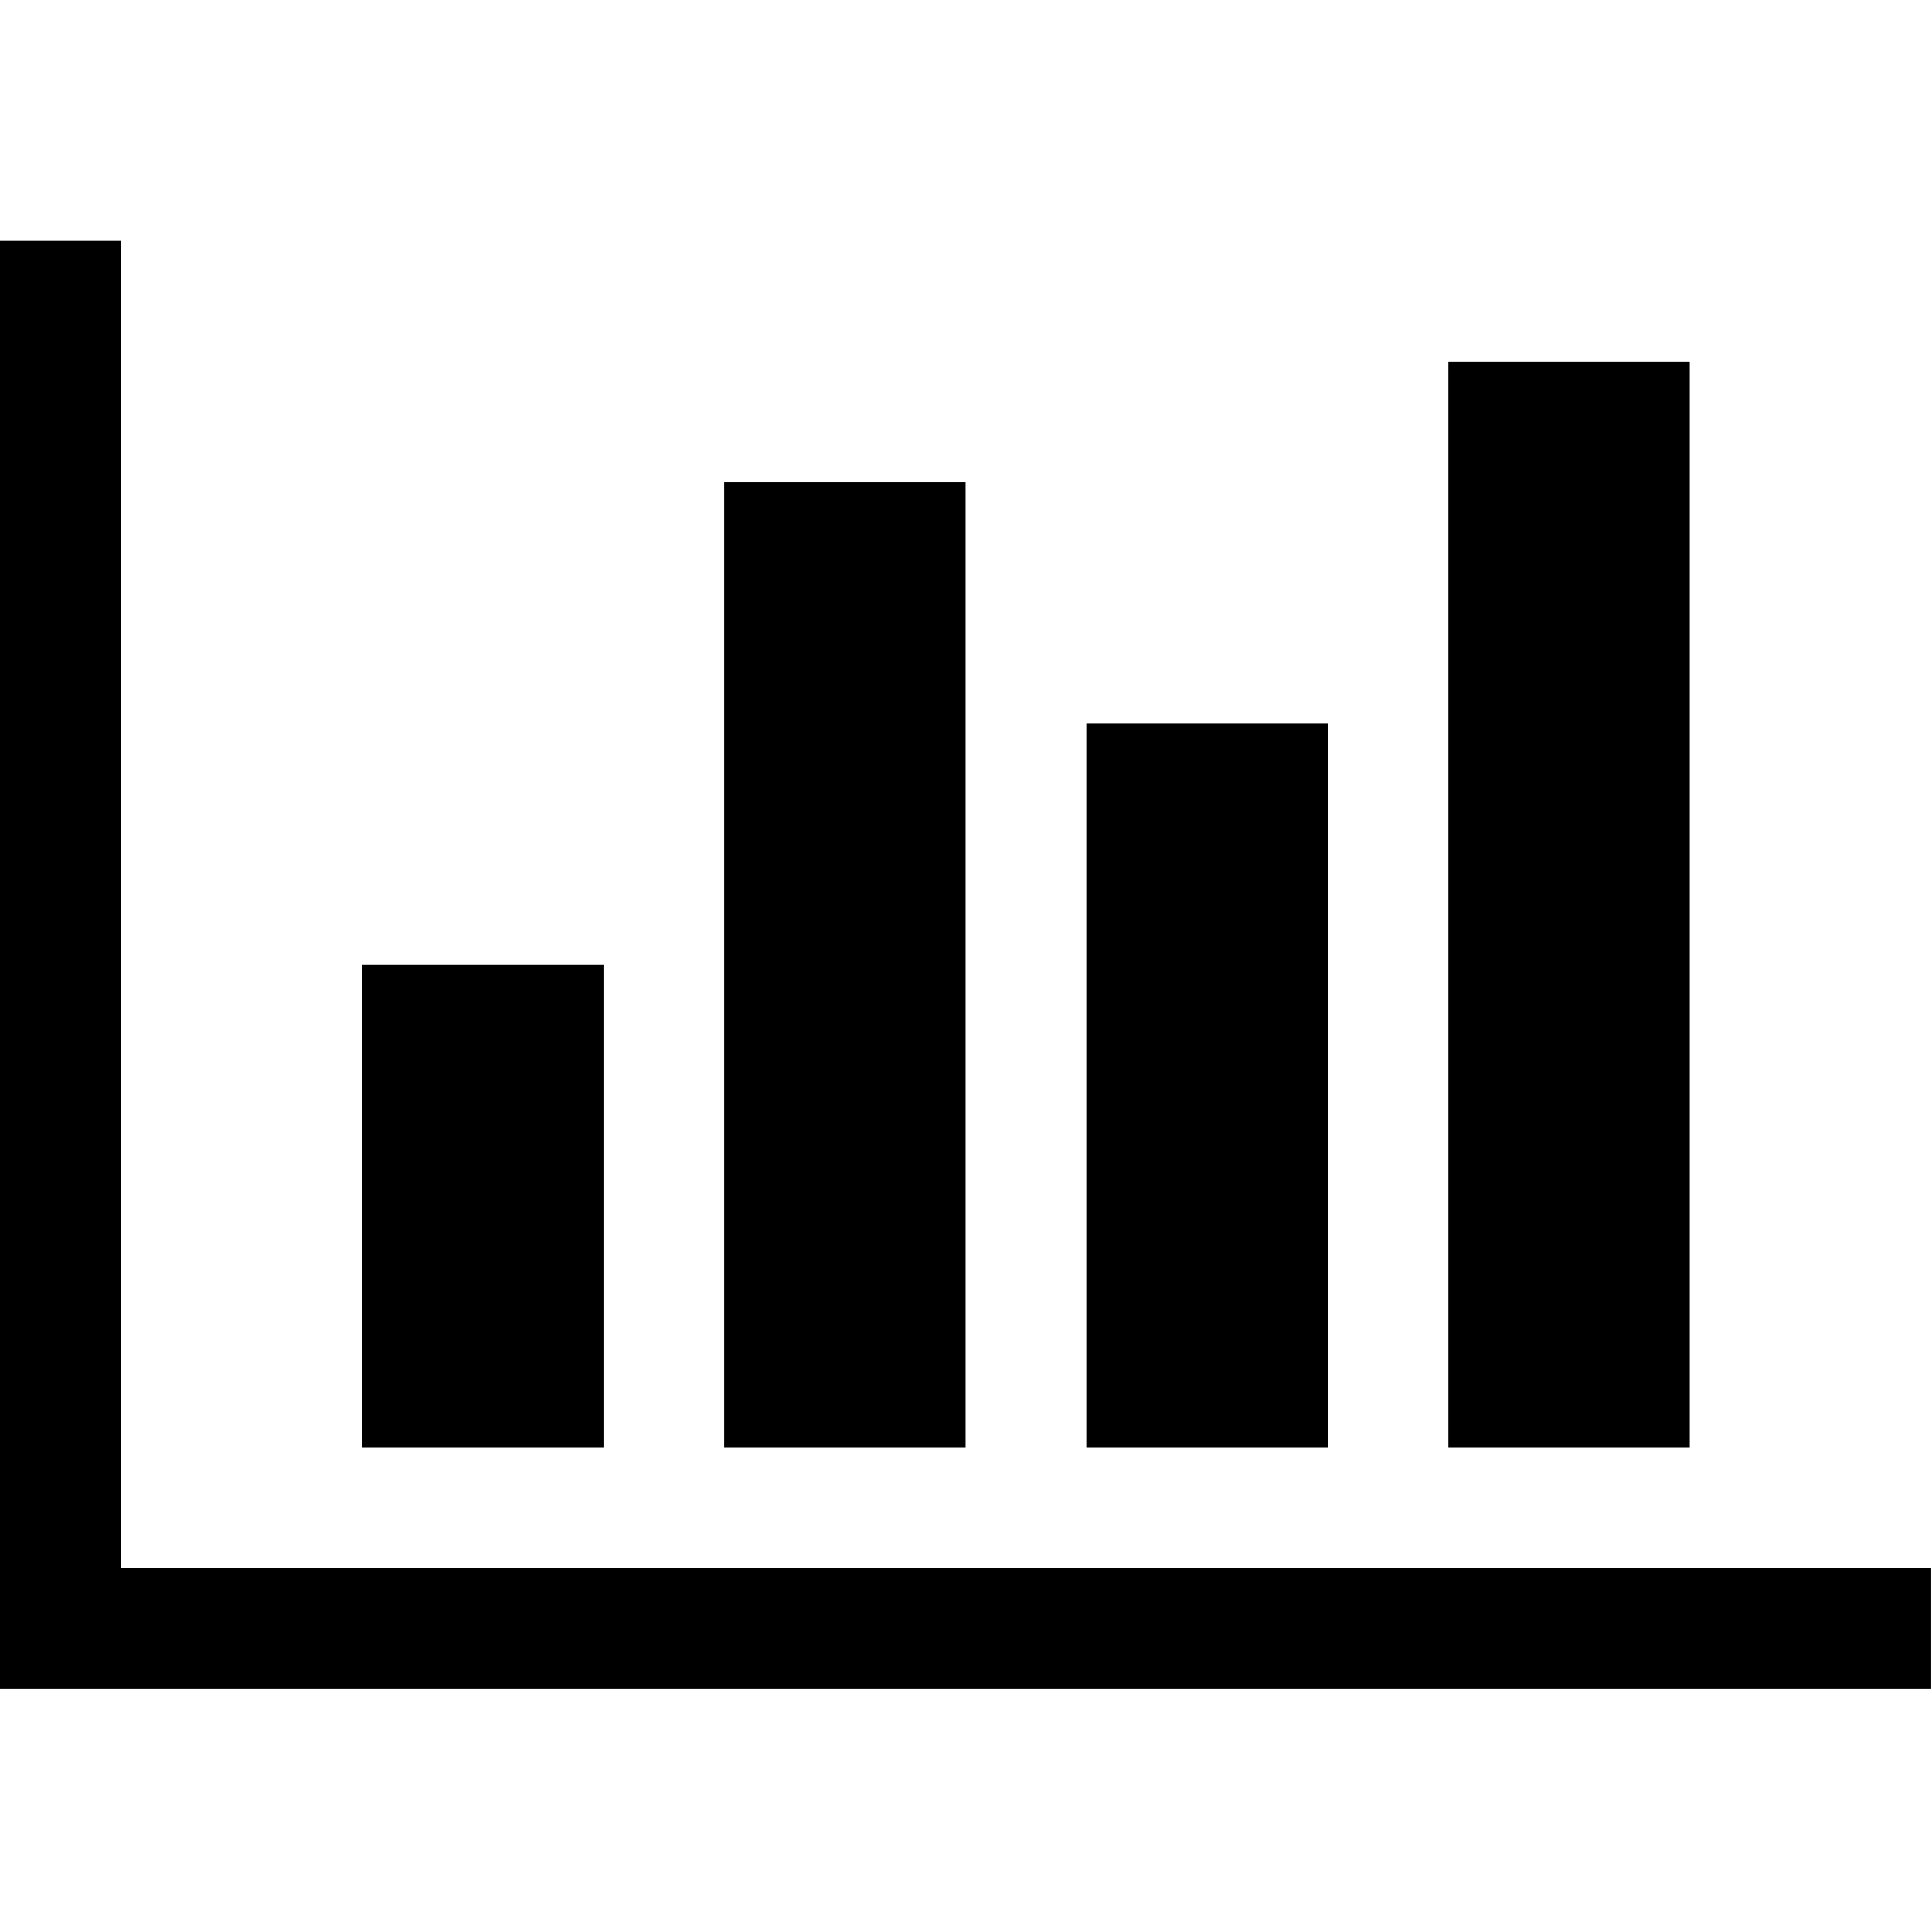
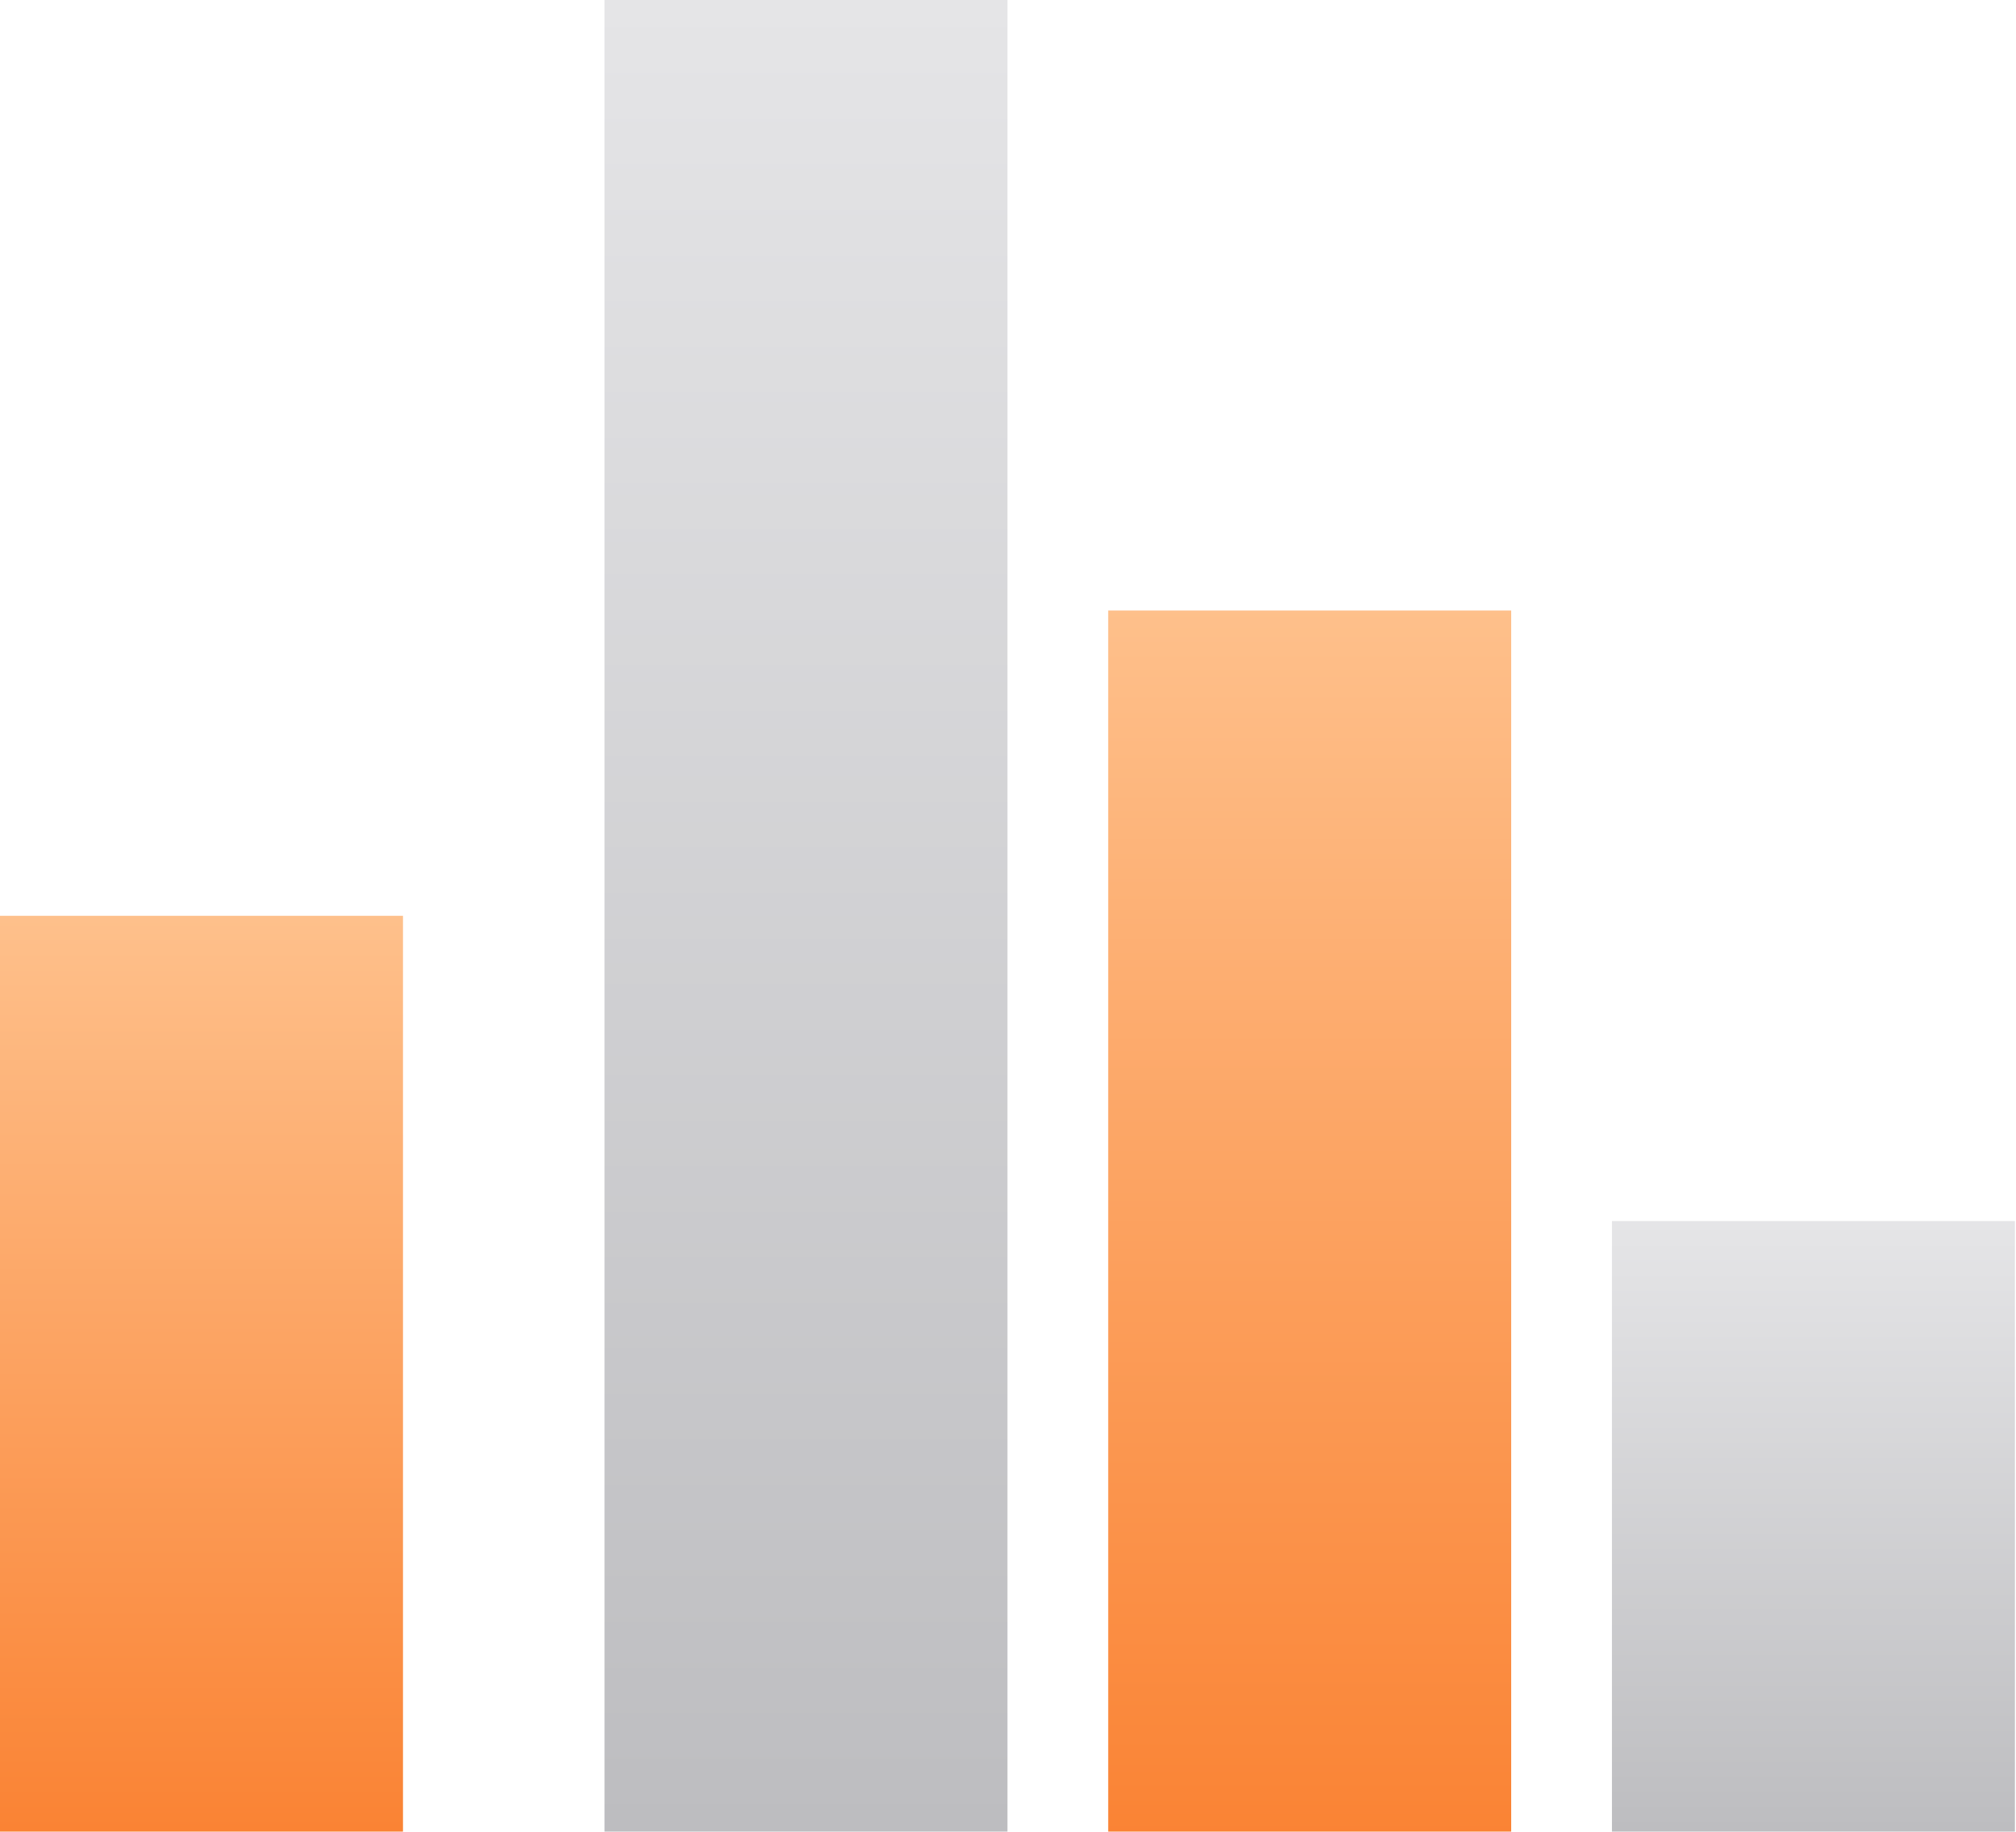
- <svg xmlns="http://www.w3.org/2000/svg" t="1646999995640" class="icon" viewBox="0 0 1025 1024" version="1.1" p-id="2868" width="200.195" height="200">
+ <svg xmlns="http://www.w3.org/2000/svg" width="1127px" height="1024px" viewBox="0 0 1127 1024" version="1.1">
  <defs>
-     <style type="text/css" />
+     <linearGradient x1="50%" y1="0%" x2="50%" y2="100%" id="linearGradient-1">
+       <stop stop-color="#FEC08B" offset="0%" />
+       <stop stop-color="#FA8334" offset="100%" />
+     </linearGradient>
+     <linearGradient x1="50%" y1="0%" x2="50%" y2="100%" id="linearGradient-2">
+       <stop stop-color="#E5E5E7" offset="0%" />
+       <stop stop-color="#BDBDC0" offset="100%" />
+     </linearGradient>
+     <linearGradient x1="50%" y1="0%" x2="50%" y2="100%" id="linearGradient-3">
+       <stop stop-color="#FEC08B" offset="0%" />
+       <stop stop-color="#FA8334" offset="100%" />
+     </linearGradient>
+     <linearGradient x1="50%" y1="0%" x2="50%" y2="100%" id="linearGradient-4">
+       <stop stop-color="#E5E5E7" offset="0%" />
+       <stop stop-color="#BDBDC0" offset="100%" />
+     </linearGradient>
  </defs>
-   <path d="M1024.562 896.211 0 896.211 0 127.789l64.035 0 0 704.387 960.527 0L1024.562 896.211zM320.176 768.141l-128.07 0L192.106 512l128.07 0L320.176 768.141zM512.281 768.141 384.211 768.141 384.211 255.859 512.281 255.859 512.281 768.141zM704.386 768.141l-128.07 0L576.316 383.93l128.07 0L704.386 768.141zM896.492 768.141l-128.07 0L768.422 191.824l128.07 0L896.492 768.141z" p-id="2869" />
+   <g id="页面-1" stroke="none" stroke-width="1" fill="none" fill-rule="evenodd">
+     <g id="柱图" fill-rule="nonzero">
+       <polygon id="路径" fill="url(#linearGradient-1)" points="0 512 225.28 512 225.28 1024 0 1024" />
+       <polygon id="路径" fill="url(#linearGradient-2)" points="337.92 0 563.2 0 563.2 1024 337.92 1024" />
+       <polygon id="路径" fill="url(#linearGradient-3)" points="619.52 341.333 844.8 341.333 844.8 1024 619.52 1024" />
+       <polygon id="路径" fill="url(#linearGradient-4)" points="901.12 682.667 1126.4 682.667 1126.4 1024 901.12 1024" />
+     </g>
+   </g>
</svg>
